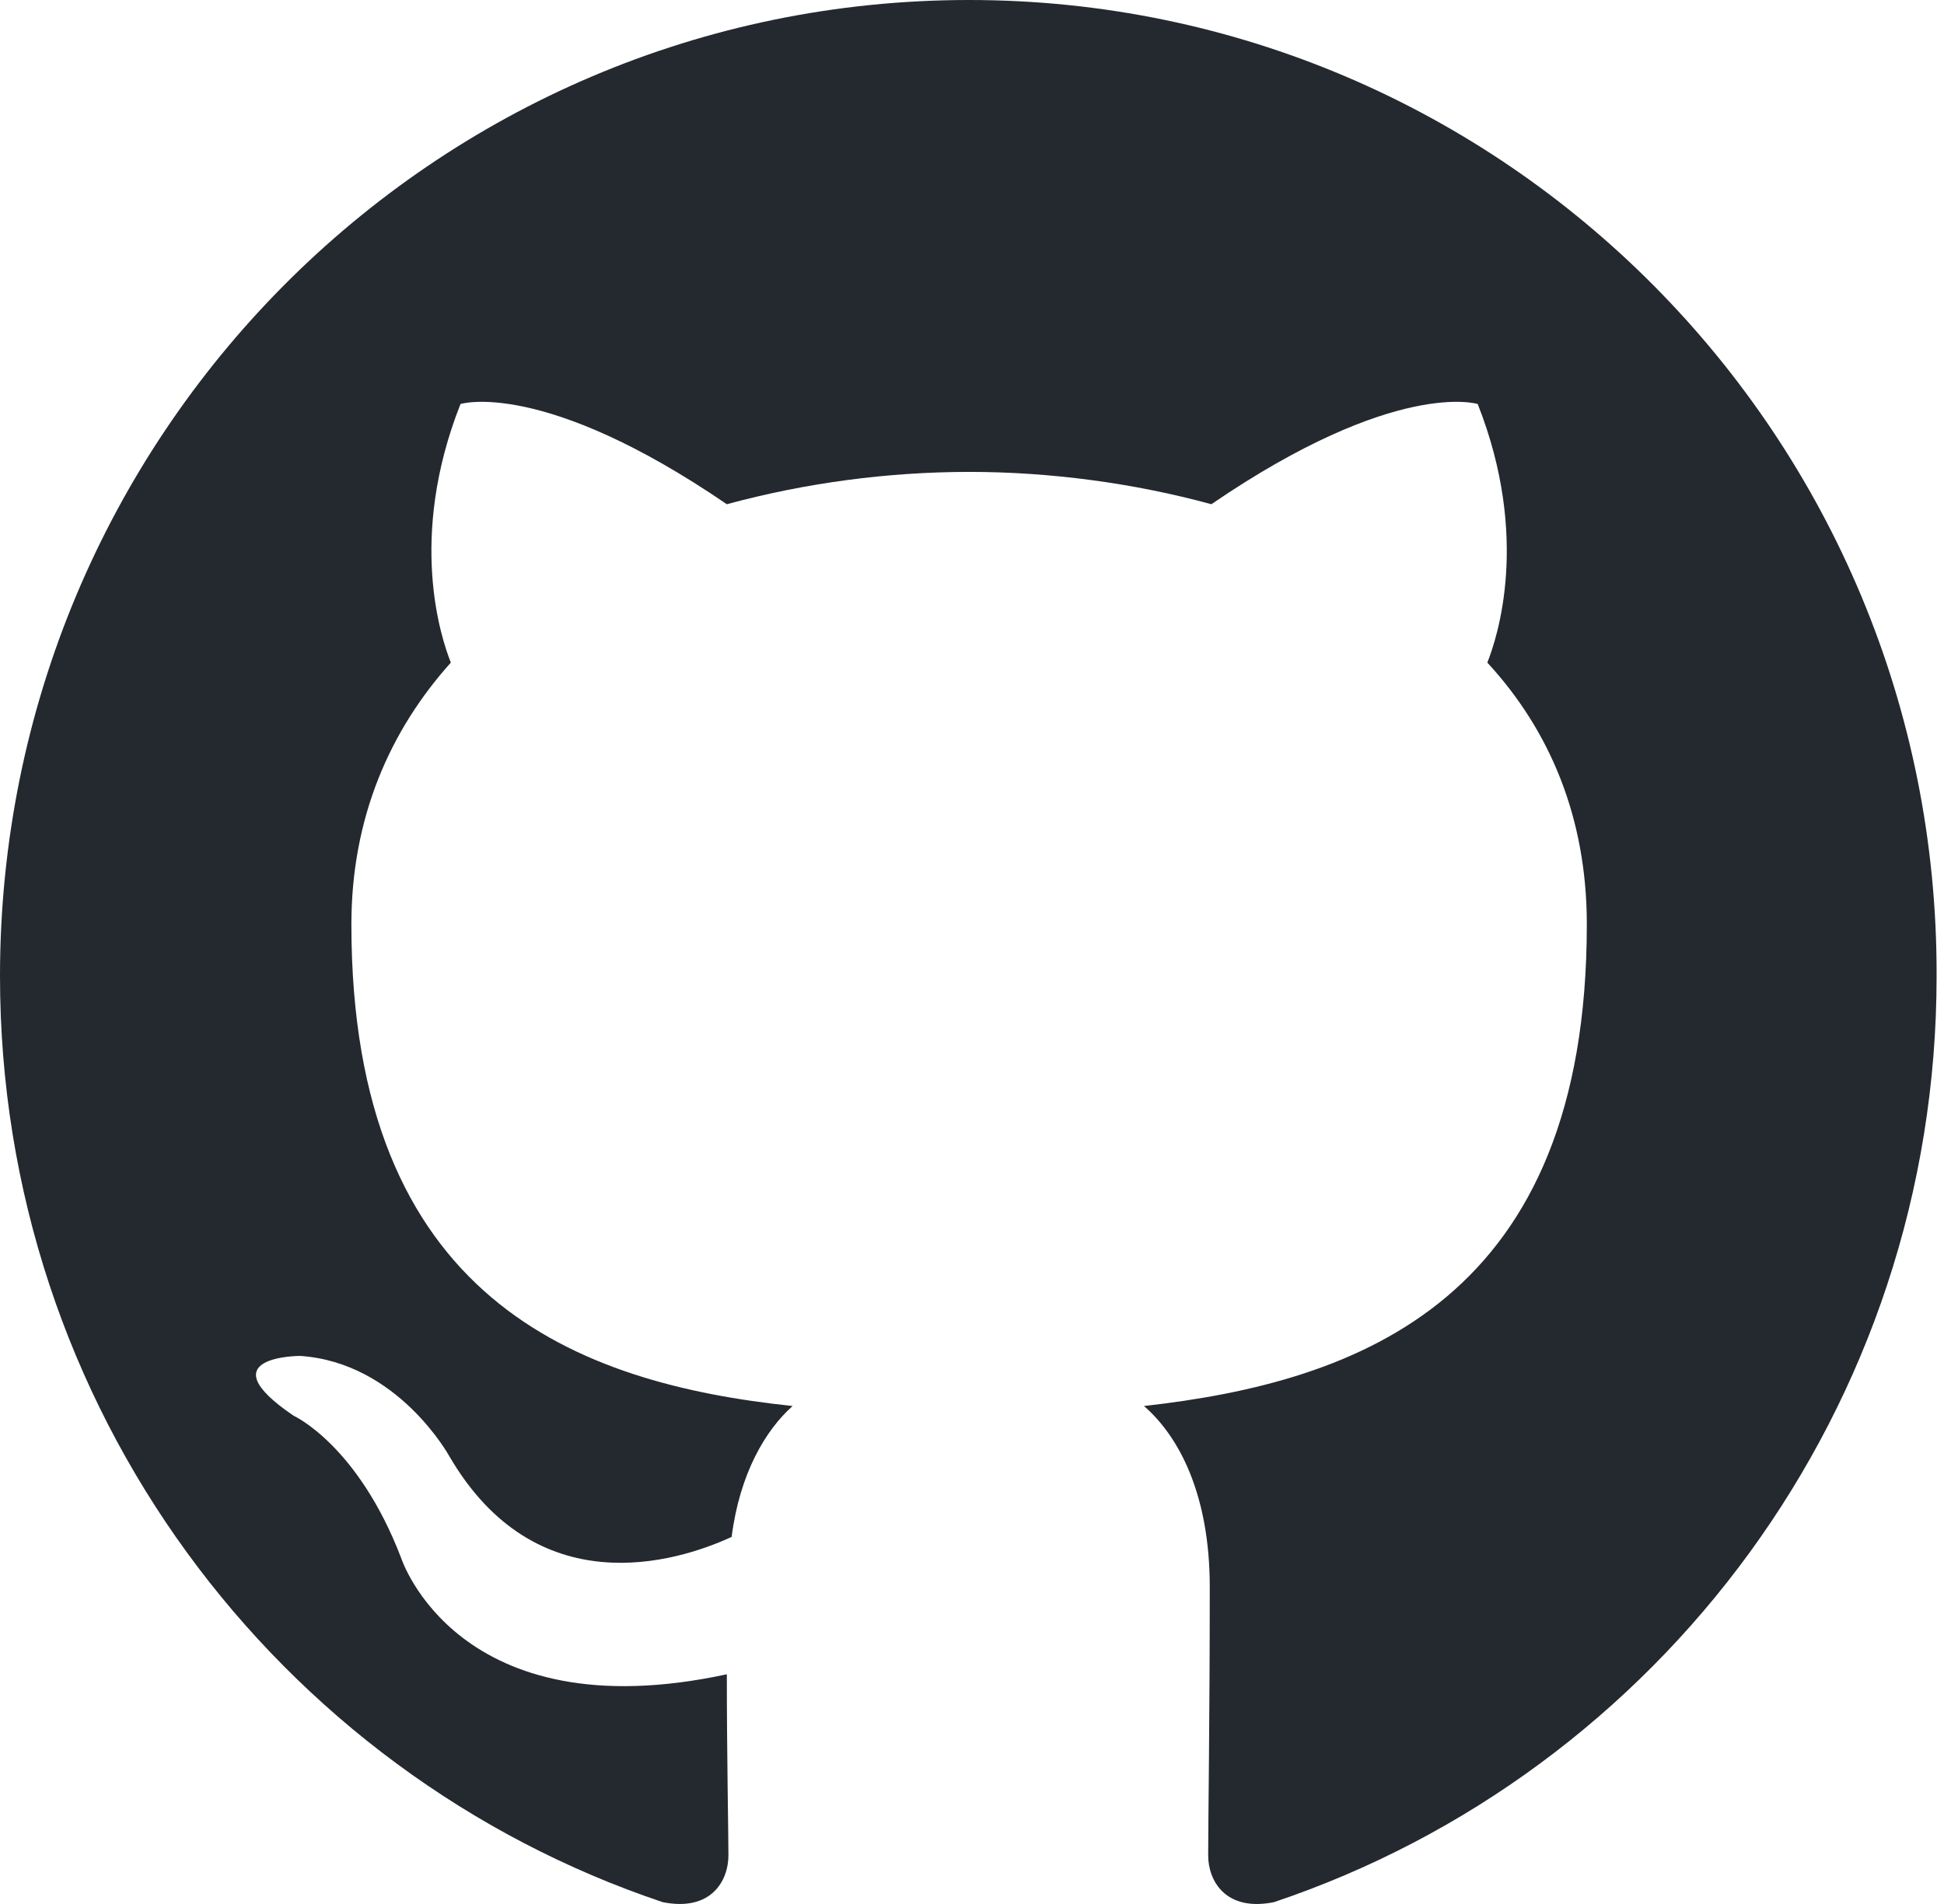
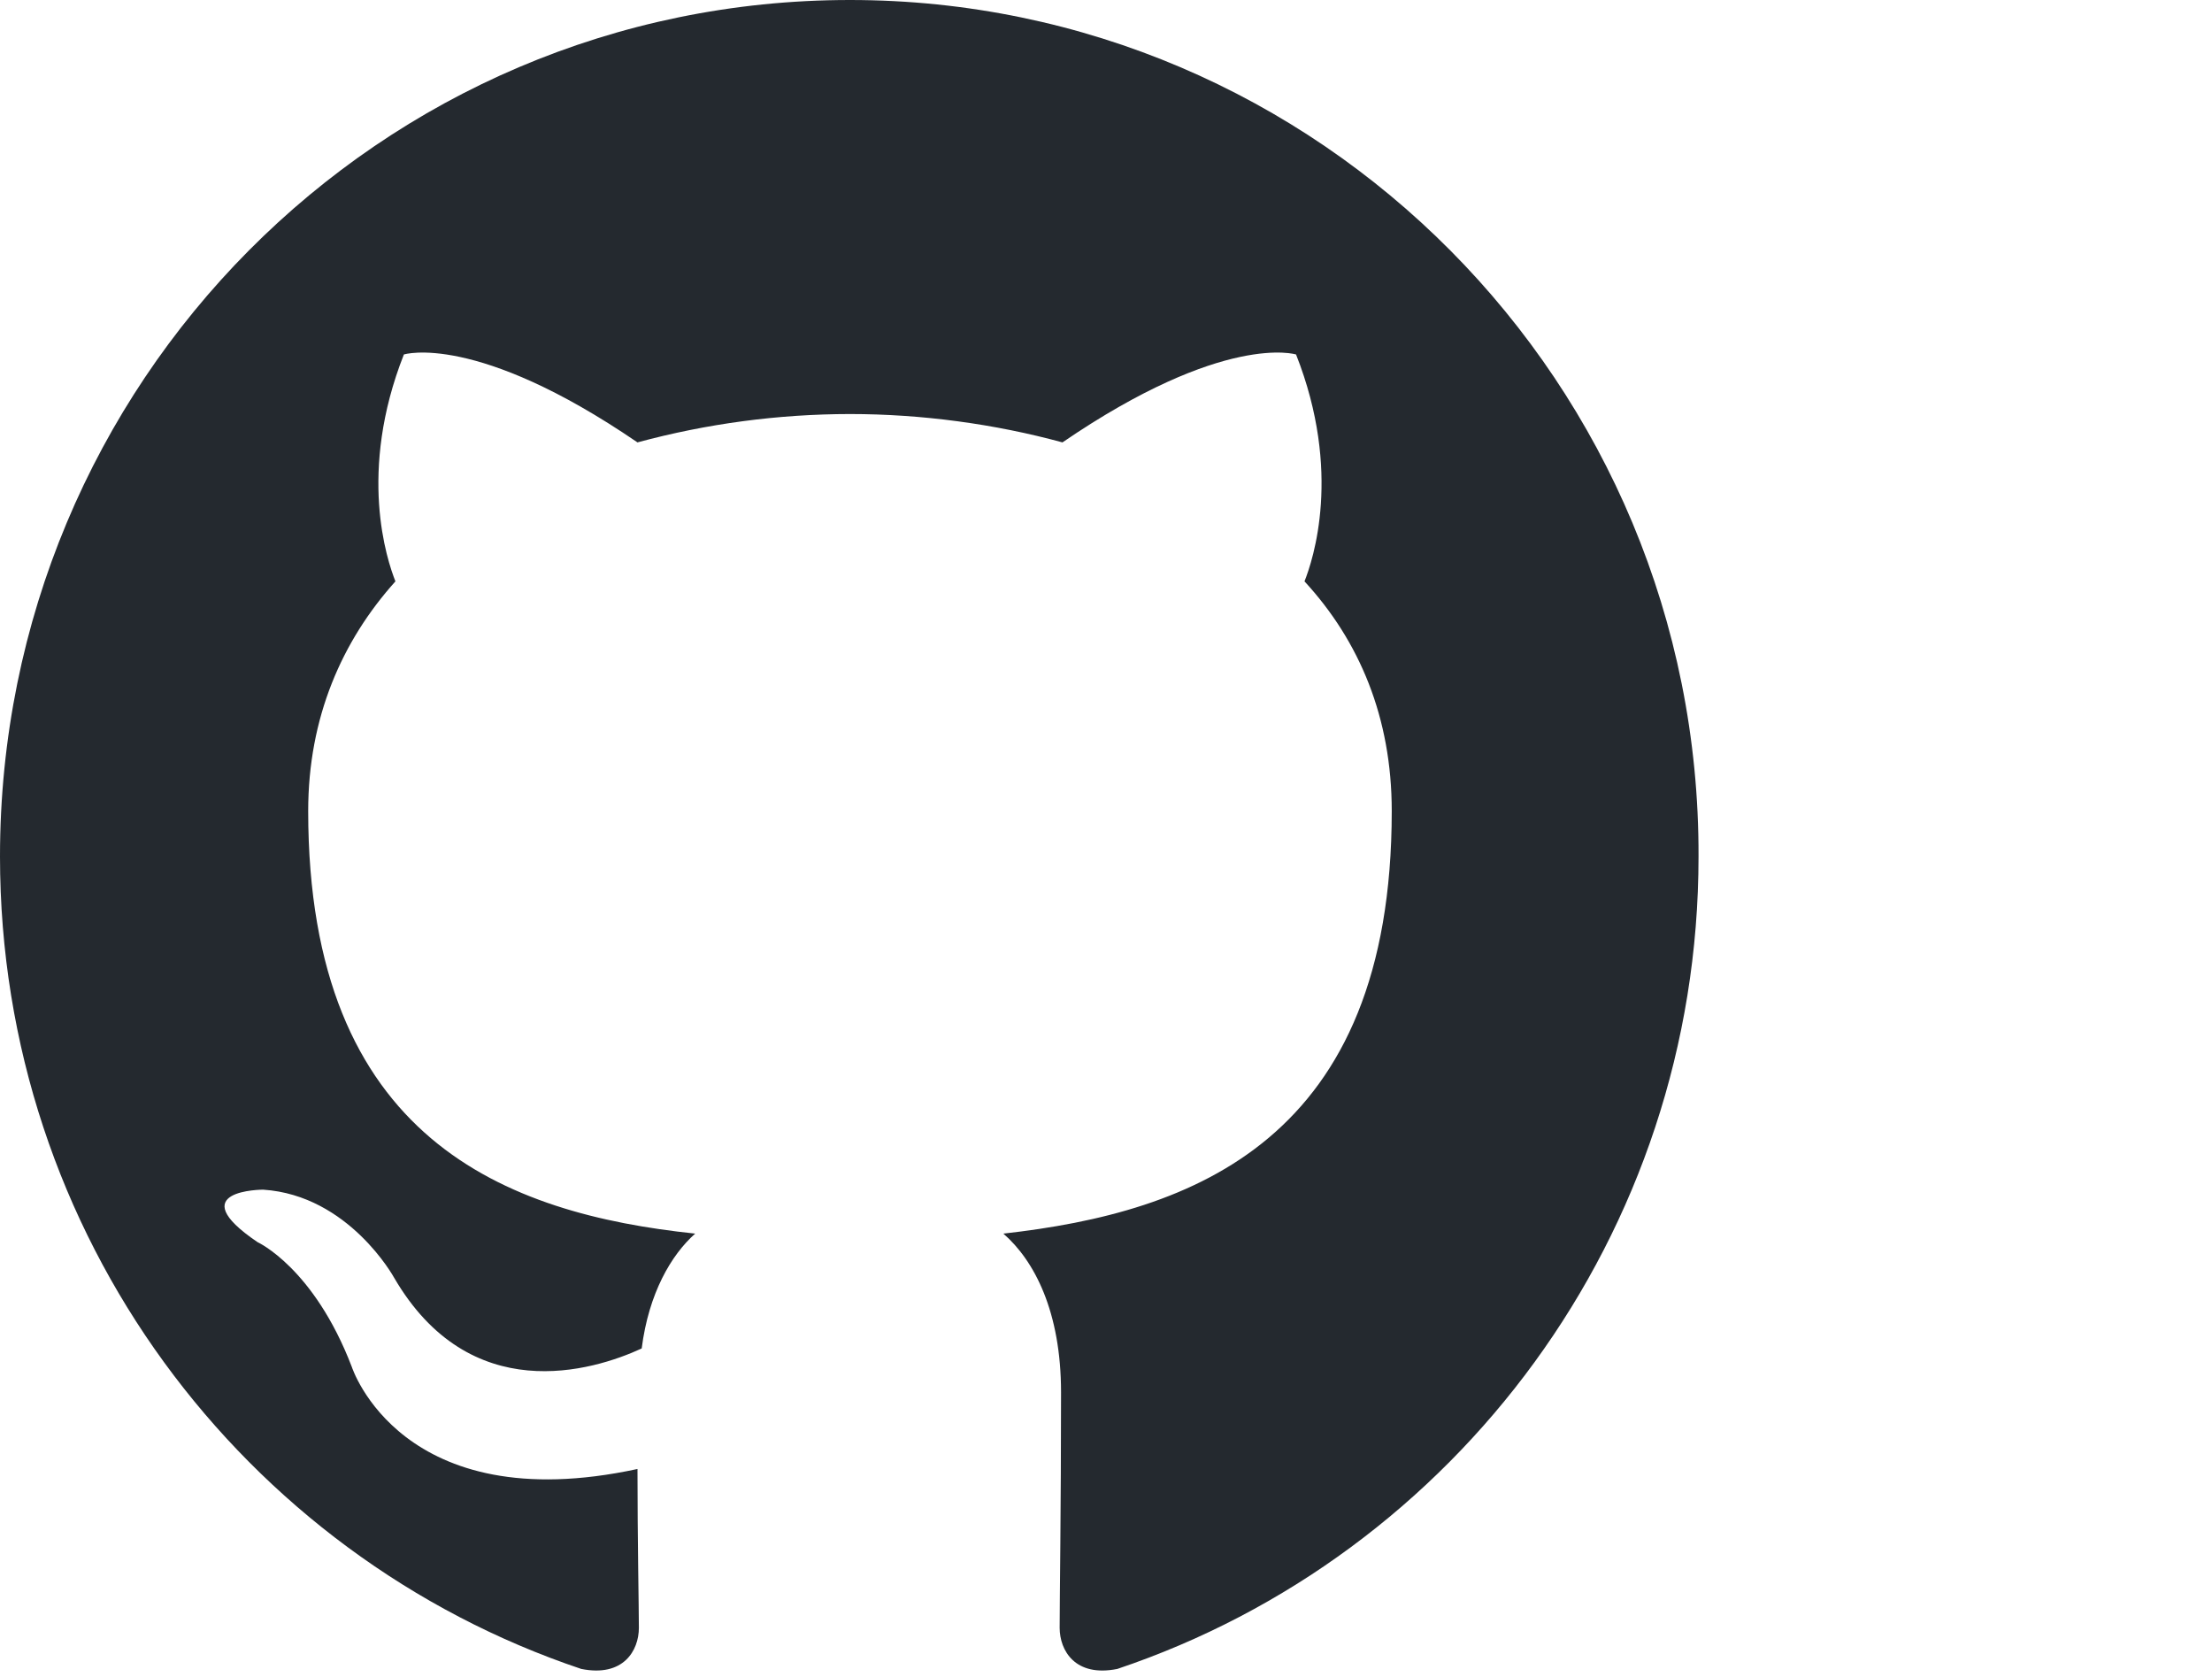
- <svg xmlns="http://www.w3.org/2000/svg" width="98" height="96">
-   <path fill-rule="evenodd" clip-rule="evenodd" d="M48.854 0C21.839 0 0 22 0 49.217c0 21.756 13.993 40.172 33.405 46.69 2.427.49 3.316-1.059 3.316-2.362 0-1.141-.08-5.052-.08-9.127-13.59 2.934-16.42-5.867-16.42-5.867-2.184-5.704-5.42-7.17-5.42-7.17-4.448-3.015.324-3.015.324-3.015 4.934.326 7.523 5.052 7.523 5.052 4.367 7.496 11.404 5.378 14.235 4.074.404-3.178 1.699-5.378 3.074-6.6-10.839-1.141-22.243-5.378-22.243-24.283 0-5.378 1.94-9.778 5.014-13.2-.485-1.222-2.184-6.275.486-13.038 0 0 4.125-1.304 13.426 5.052a46.97 46.97 0 0 1 12.214-1.63c4.125 0 8.33.571 12.213 1.63 9.302-6.356 13.427-5.052 13.427-5.052 2.67 6.763.97 11.816.485 13.038 3.155 3.422 5.015 7.822 5.015 13.2 0 18.905-11.404 23.06-22.324 24.283 1.78 1.548 3.316 4.481 3.316 9.126 0 6.6-.08 11.897-.08 13.526 0 1.304.89 2.853 3.316 2.364 19.412-6.52 33.405-24.935 33.405-46.691C97.707 22 75.788 0 48.854 0z" fill="#24292f" />
+ <svg xmlns="http://www.w3.org/2000/svg" viewBox="0 0 127.14 96.36">
+   <path d="M48.854 0C21.839 0 0 22 0 49.217c0 21.756 13.993 40.172 33.405 46.69 2.427.49 3.316-1.059 3.316-2.362 0-1.141-.08-5.052-.08-9.127-13.59 2.934-16.42-5.867-16.42-5.867-2.184-5.704-5.42-7.17-5.42-7.17-4.448-3.015.324-3.015.324-3.015 4.934.326 7.523 5.052 7.523 5.052 4.367 7.496 11.404 5.378 14.235 4.074.404-3.178 1.699-5.378 3.074-6.6-10.839-1.141-22.243-5.378-22.243-24.283 0-5.378 1.94-9.778 5.014-13.2-.485-1.222-2.184-6.275.486-13.038 0 0 4.125-1.304 13.426 5.052a46.97 46.97 0 0 1 12.214-1.63c4.125 0 8.33.571 12.213 1.63 9.302-6.356 13.427-5.052 13.427-5.052 2.67 6.763.97 11.816.485 13.038 3.155 3.422 5.015 7.822 5.015 13.2 0 18.905-11.404 23.06-22.324 24.283 1.78 1.548 3.316 4.481 3.316 9.126 0 6.6-.08 11.897-.08 13.526 0 1.304.89 2.853 3.316 2.364 19.412-6.52 33.405-24.935 33.405-46.691C97.707 22 75.788 0 48.854 0z" fill="#24292f" />
</svg>
